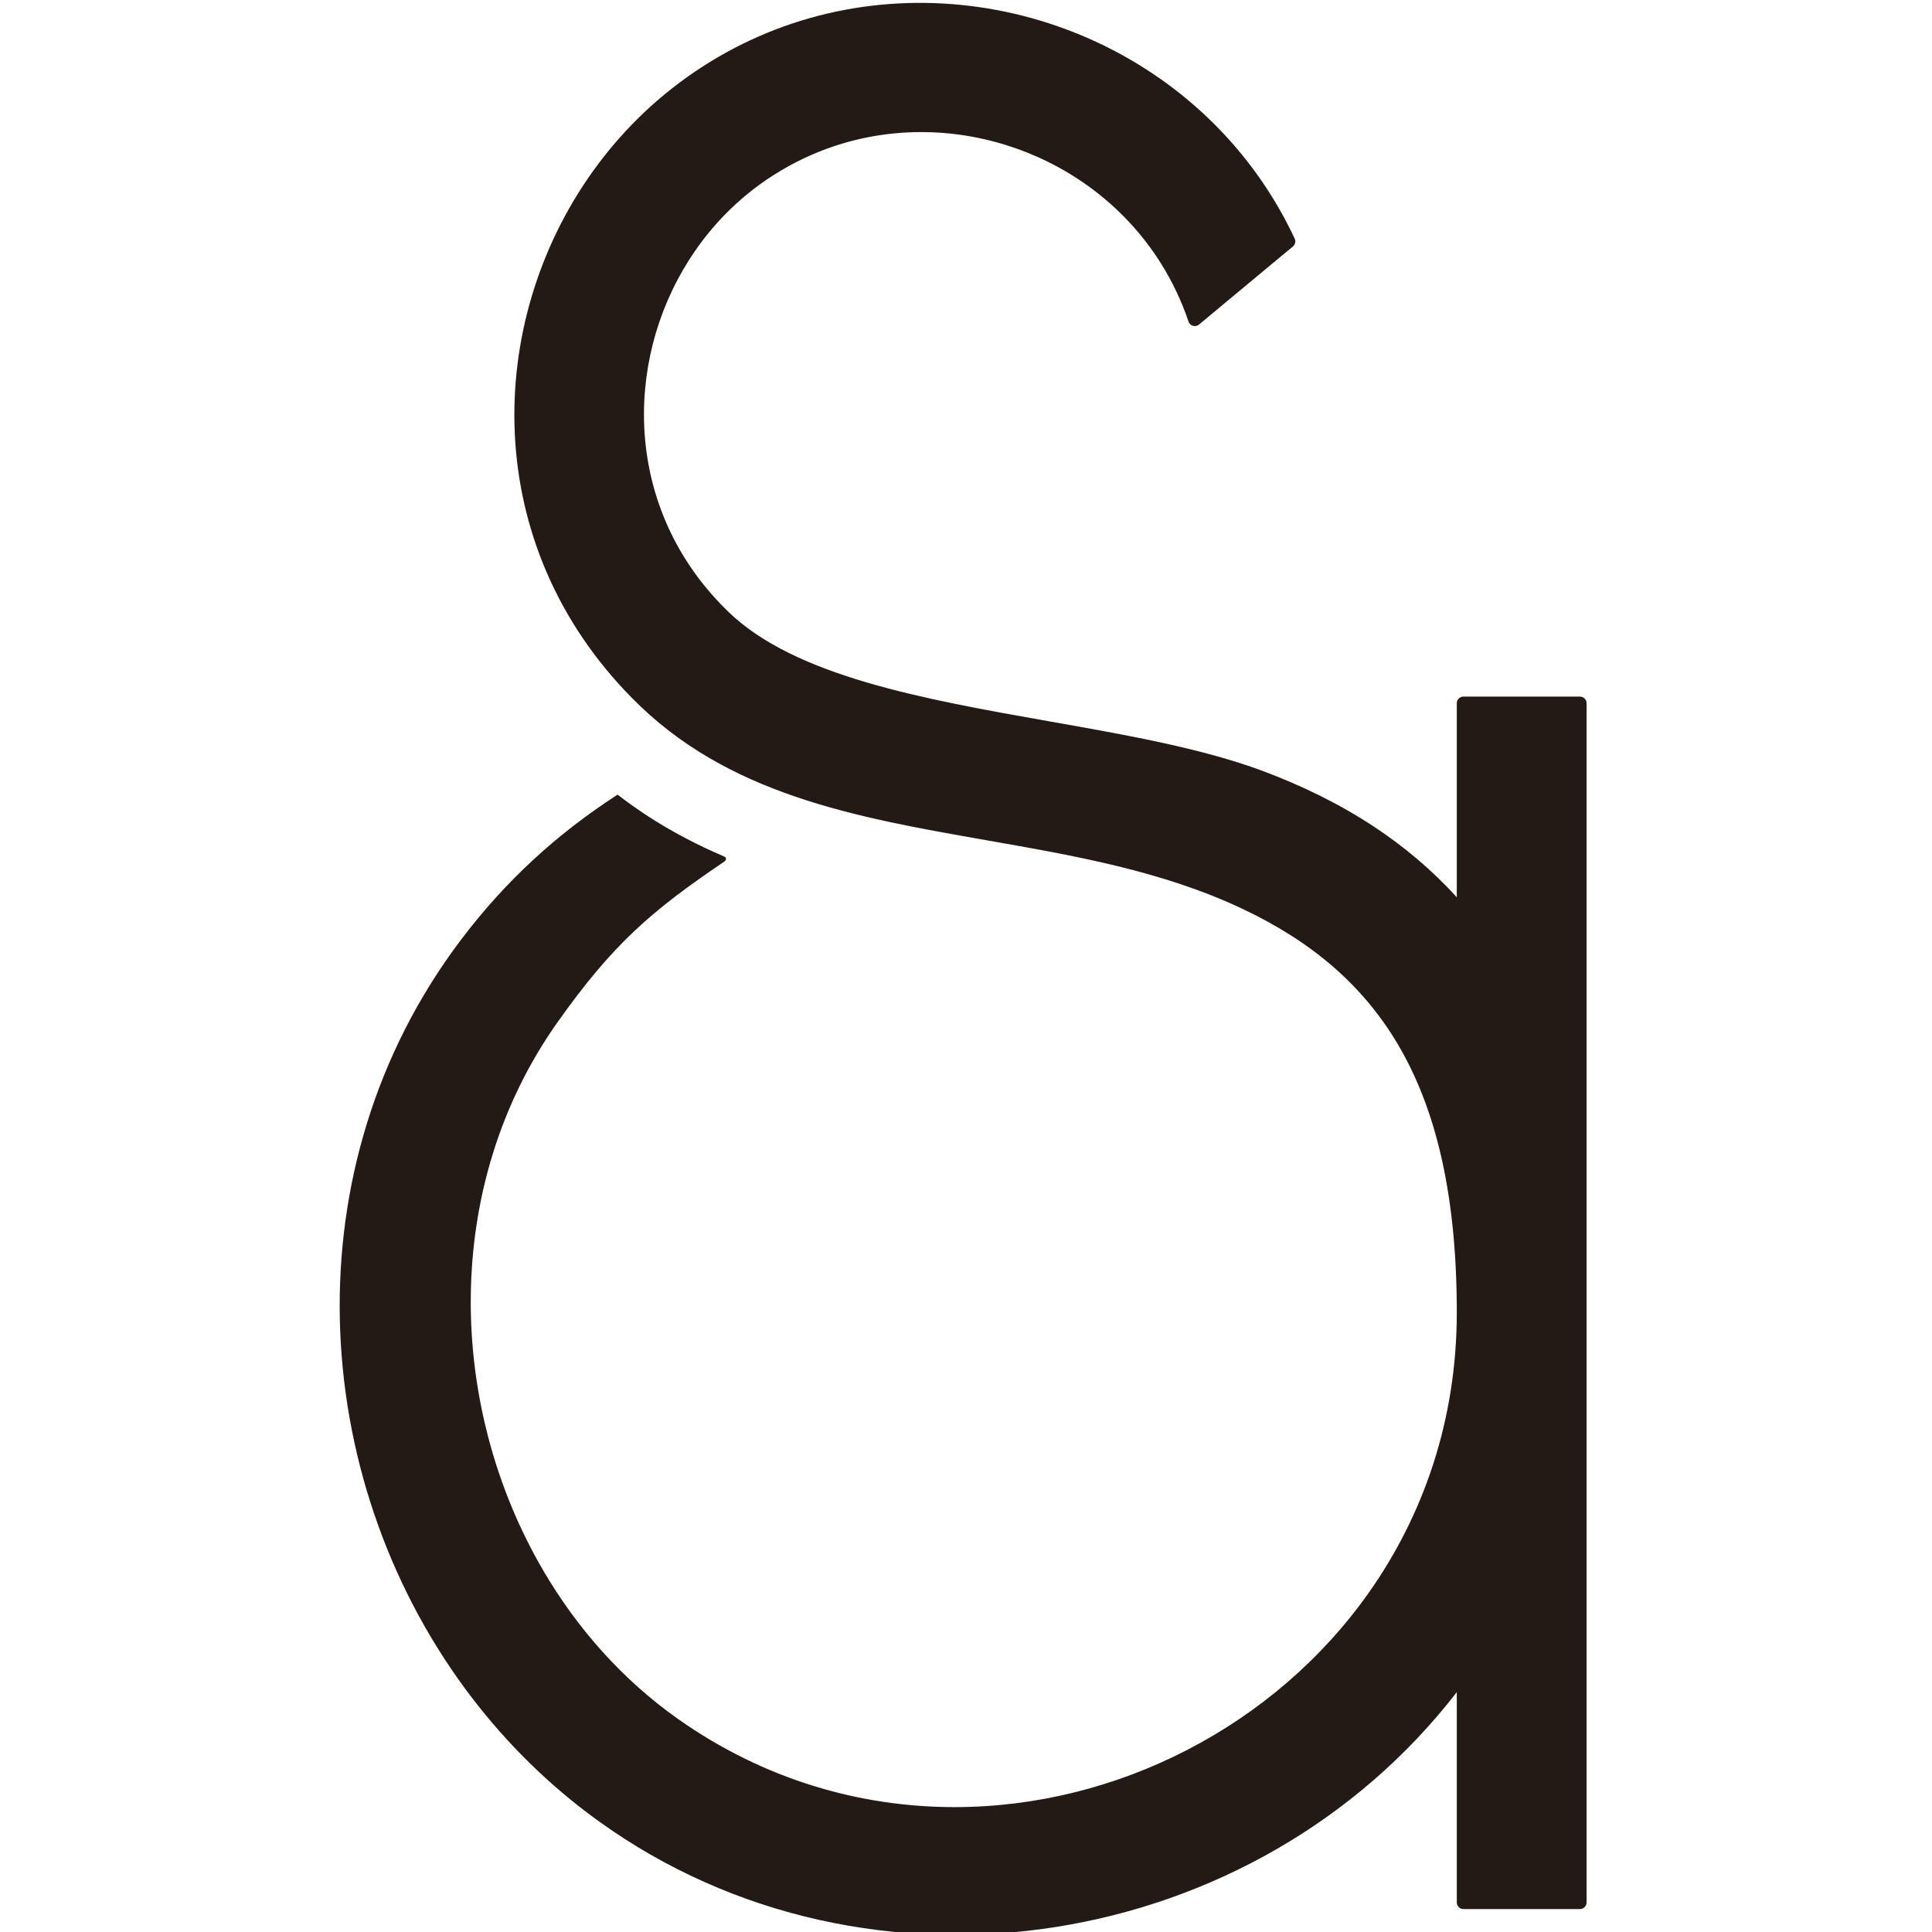
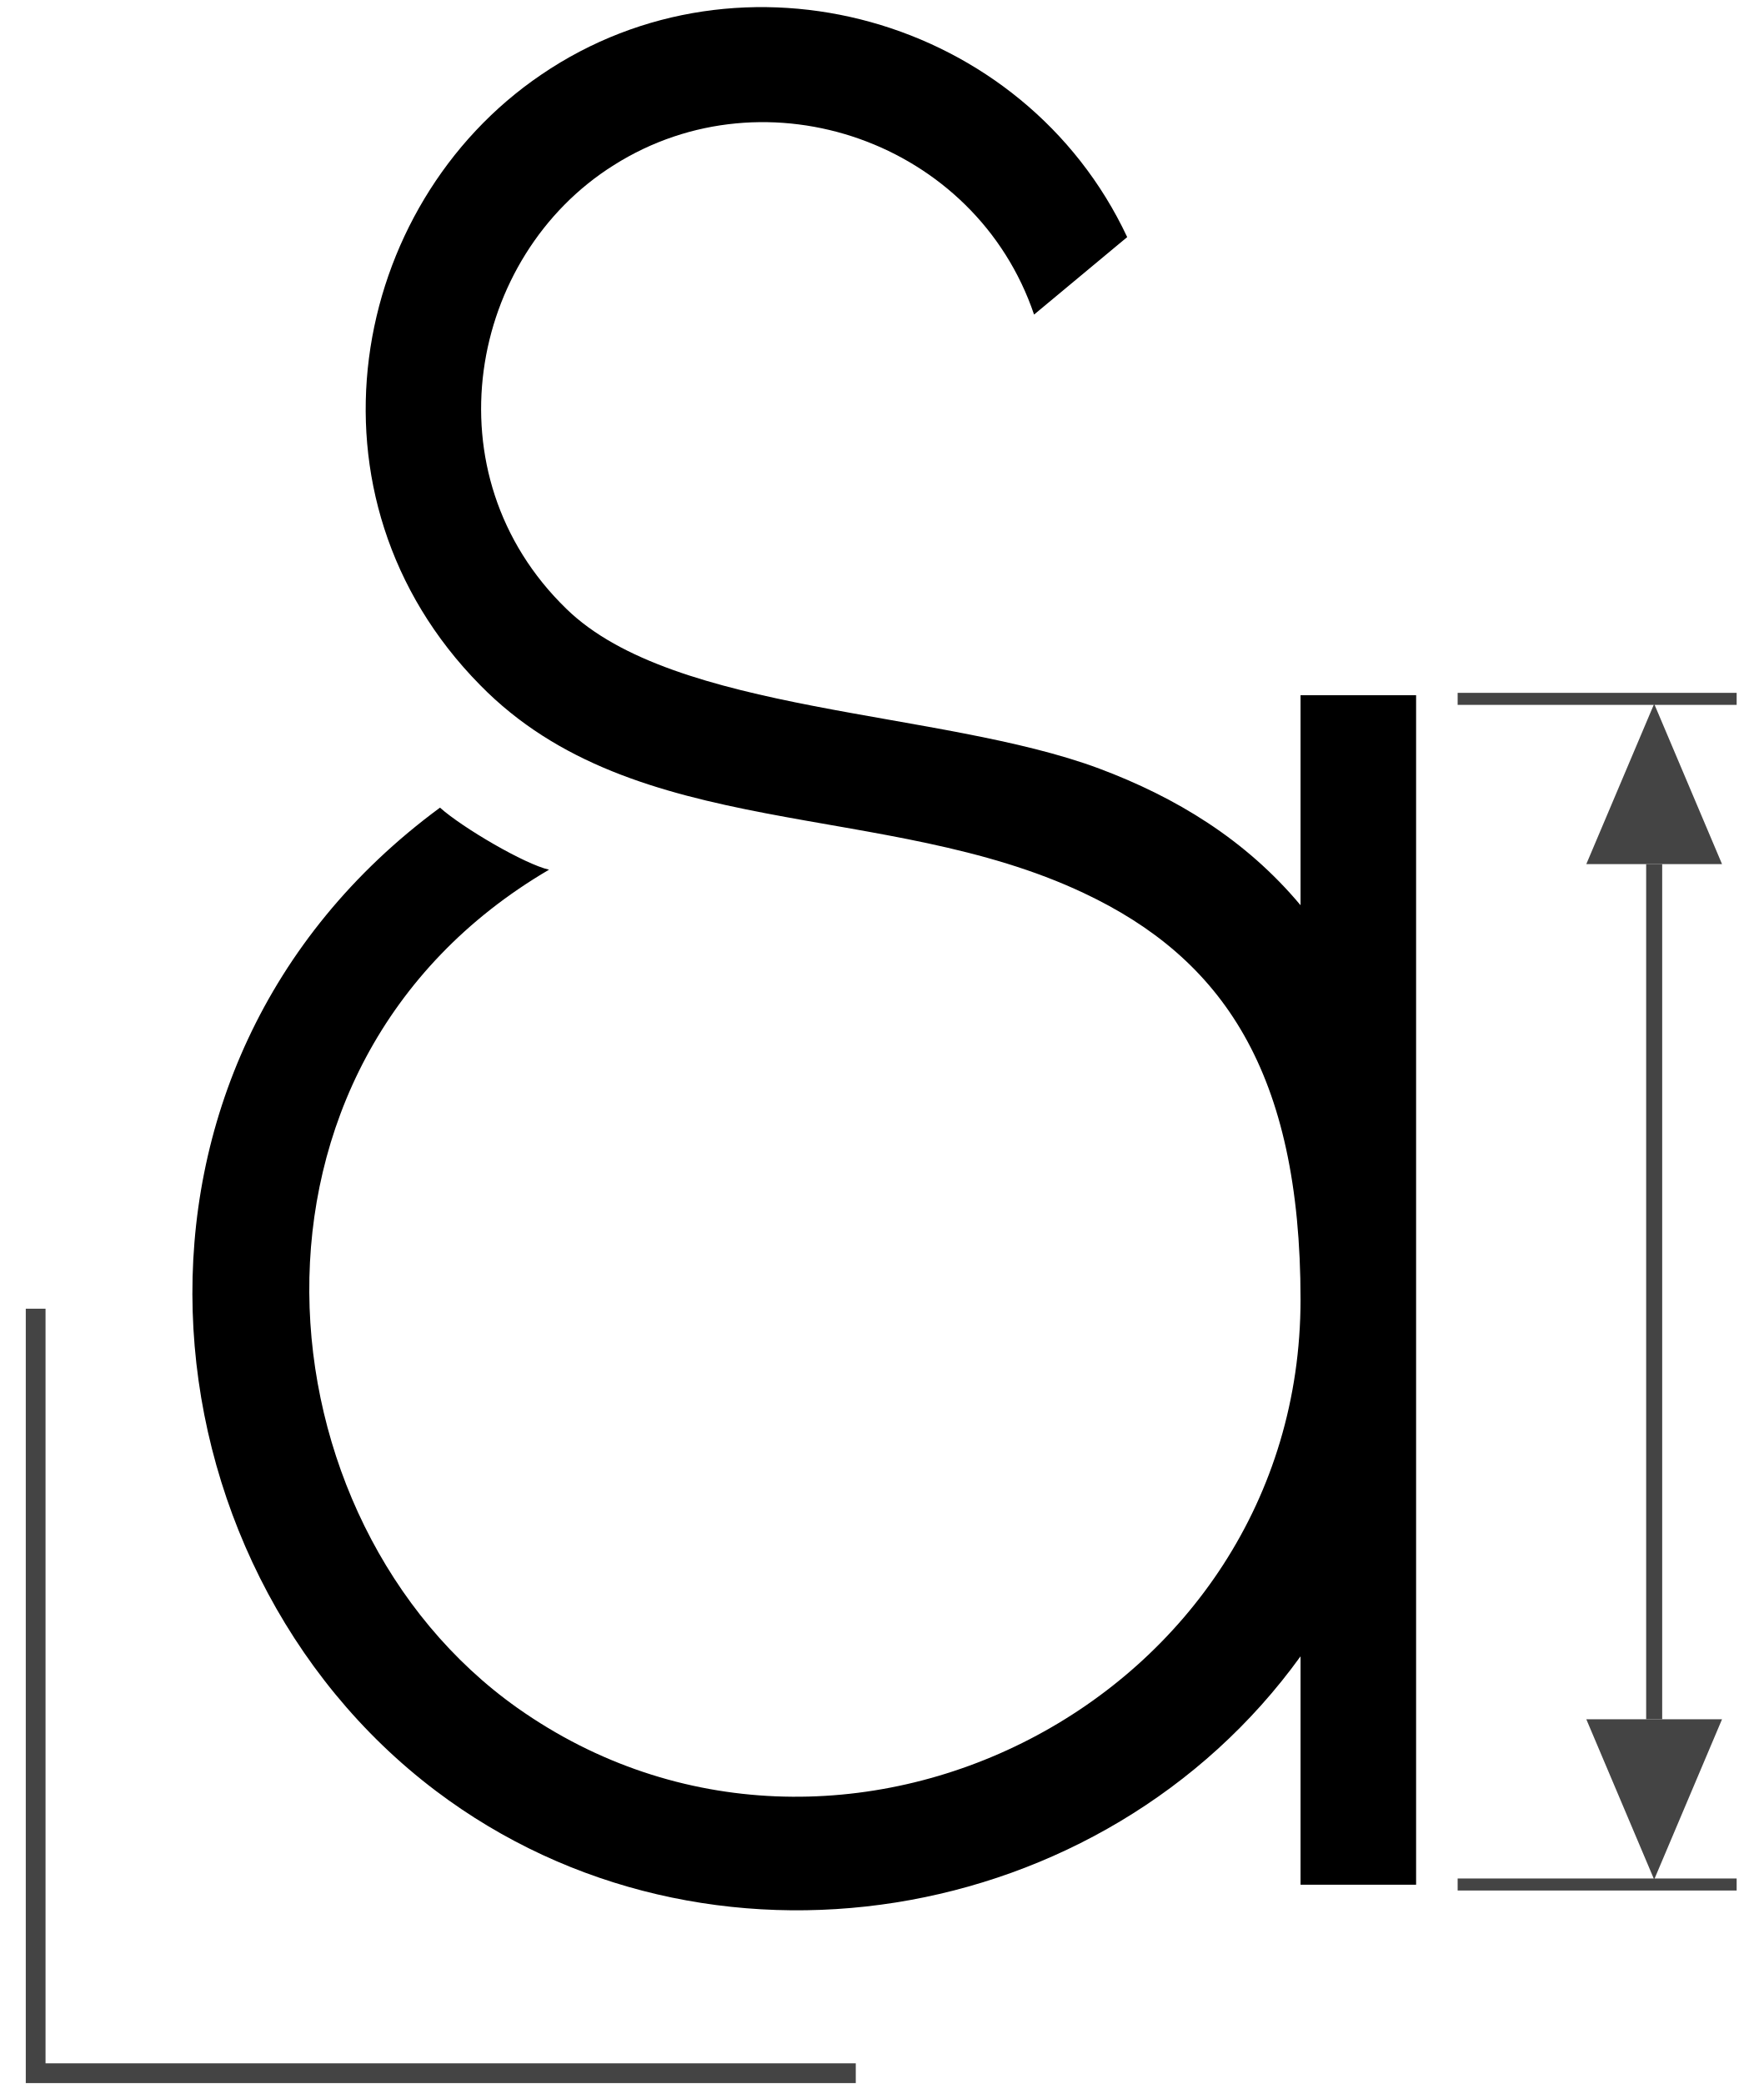
- <svg xmlns="http://www.w3.org/2000/svg" xml:space="preserve" width="52mm" height="52mm" version="1.1" style="shape-rendering:geometricPrecision; text-rendering:geometricPrecision; image-rendering:optimizeQuality; fill-rule:evenodd; clip-rule:evenodd" viewBox="0 0 5200 5200">
+ <svg xmlns="http://www.w3.org/2000/svg" xml:space="preserve" width="44mm" height="52mm" version="1.1" style="shape-rendering:geometricPrecision; text-rendering:geometricPrecision; image-rendering:optimizeQuality; fill-rule:evenodd; clip-rule:evenodd" viewBox="0 0 4400 5200">
  <defs>
    <style type="text/css">
   
-     .fil0 {fill:#231A15}
+     .fil2 {fill:#444444}
+     .fil0 {fill:black;fill-rule:nonzero}
+     .fil1 {fill:#444444;fill-rule:nonzero}
   
  </style>
  </defs>
  <g id="Layer_x0020_1">
-     <path class="fil0" d="M3457.42 681.96l-230.21 191.57c-7.56,6.28 -18.78,5.25 -25.06,-2.3 -1.44,-1.73 -2.5,-3.66 -3.21,-5.66 -19.31,-57.02 -44.77,-109.93 -75.32,-158.33 -92.23,-146.14 -231.11,-251.93 -387.68,-307.4 -156.58,-55.48 -330.77,-60.63 -493.62,-5.5 -53.89,18.25 -106.52,43.07 -156.81,74.81l-0.97 0.57c-49.61,31.16 -94.7,68.03 -134.82,109.37 -115.67,119.21 -189.18,275.2 -210.22,439 -21.03,163.71 10.34,335.18 104.38,485.39 31.3,49.99 69.67,97.75 115.46,142.18 179.21,174.7 527.33,236.22 866.97,296.24 206.39,36.47 409.7,72.4 572.79,133.31 104.44,39.16 204.79,87.71 297.98,149.14 80.75,53.22 156.04,116.02 223.9,190.62l0 -522.24c0,-9.87 8,-17.87 17.87,-17.87l313.55 0c9.87,0 17.87,8 17.87,17.87l0 3227.67c0,9.87 -8,17.87 -17.87,17.87l-313.55 0c-9.87,0 -17.87,-8 -17.87,-17.87l0 -565.99c-269.98,349.39 -662.89,566.3 -1078.81,632.05 -421.44,66.63 -866.57,-21.97 -1231.41,-285.16 -10.55,-7.62 -20.13,-14.68 -28.72,-21.17 -127.15,-96.07 -237.9,-209.7 -330.71,-335.8 -210.81,-286.42 -328.93,-637.24 -336.66,-992.81 -7.73,-355.74 95,-716.25 325.91,-1021.86 119.29,-157.88 256.46,-283.91 421.64,-390.91 43.03,33.15 137.11,102.84 288.48,167.24 5.13,3.8 4.02,7.65 -0.05,12.16 -196.83,133.21 -300.5,221.86 -450.67,434.05 -156.14,220.62 -230.18,478.97 -232.88,737.34 -2.71,258.67 66.04,517.3 195.45,738.18 91.55,156.28 213.44,293.61 361.83,398.56 231.56,163.51 490.27,237.58 744.74,237.58 218.54,0 433.96,-54.58 626.38,-154 192.45,-99.43 361.92,-243.7 488.57,-423.06 147.48,-208.87 236.91,-465.46 236.91,-754.37 0,-305.76 -52.21,-534.36 -150.72,-707.99 -98.06,-172.84 -242.5,-291.82 -427.36,-378.82 -213.94,-101.11 -451.59,-142.74 -686.05,-183.81 -354.14,-62.04 -701.15,-122.84 -956.86,-384.19 -49.81,-50.54 -93.41,-103.89 -131.04,-159.35 -154.28,-227.38 -206.97,-488.92 -176.09,-737.89 30.88,-248.87 145.29,-485.31 325.21,-662.63 45.92,-45.25 96.21,-86.72 150.54,-123.64 47.89,-32.63 97.62,-60.87 148.67,-84.82 242.16,-113.6 511.96,-129.02 758.95,-60.61 246.99,68.42 471.26,220.67 622.33,442.39 32.11,47.13 60.98,97.54 86.09,151.07 3.51,7.5 1.33,16.21 -4.75,21.29l-21.4 17.71 -1.08 0.82z" />
+     <path class="fil0" d="M2792.75 607.94l-212.69 176.98c-145.83,-430.76 -666.52,-613.96 -1048.11,-373.13 -362.94,227.23 -464.73,771.71 -118.72,1107.47 269.68,262.88 934.53,251.02 1329.65,398.58 189.93,71.22 364.67,176.41 502.04,340.89l0 -524.03 288.33 0 0 2968.01 -288.33 0 0 -569.86c-491.85,681.78 -1484,844.6 -2157.32,335.83 -750.24,-566.85 -871.45,-1804.51 10.19,-2453.41 56.35,50.26 211.41,141.09 272.11,154.81 -834.47,488.9 -734.47,1627.65 -78.78,2091.68 802.22,566.46 1953.8,-18.65 1953.8,-1019.27 0,-568.19 -195.06,-851.39 -541.01,-1014.21 -495.25,-234.03 -1119.4,-123.78 -1506.06,-518.96 -463,-469.8 -327.3,-1197.41 152.63,-1523.04 500.31,-340.89 1204.14,-144.17 1461.95,405.37l-19.68 16.29z" />
+     <polygon class="fil1" points="2135.22,5197.73 64.31,5197.73 64.31,3265.48 113.6,3265.48 113.6,5148.44 2135.22,5148.44 " />
+     <polygon class="fil1" points="3636.9,1728.81 4333.04,1728.81 4333.04,1758.8 3636.9,1758.8 " />
+     <polygon class="fil2" points="4127.25,2156.13 4296.56,2156.13 4127.25,1756.13 3957.93,2156.13 " />
+     <polygon class="fil1" points="3636.9,4687.2 4333.04,4687.2 4333.04,4717.21 3636.9,4717.21 " />
+     <polygon class="fil1" points="4147.25,2156.13 4147.25,4289.89 4107.26,4289.89 4107.26,2156.13 " />
+     <polygon class="fil2" points="4127.25,4289.89 4296.56,4289.89 4127.25,4689.89 3957.93,4289.89 " />
  </g>
</svg>
